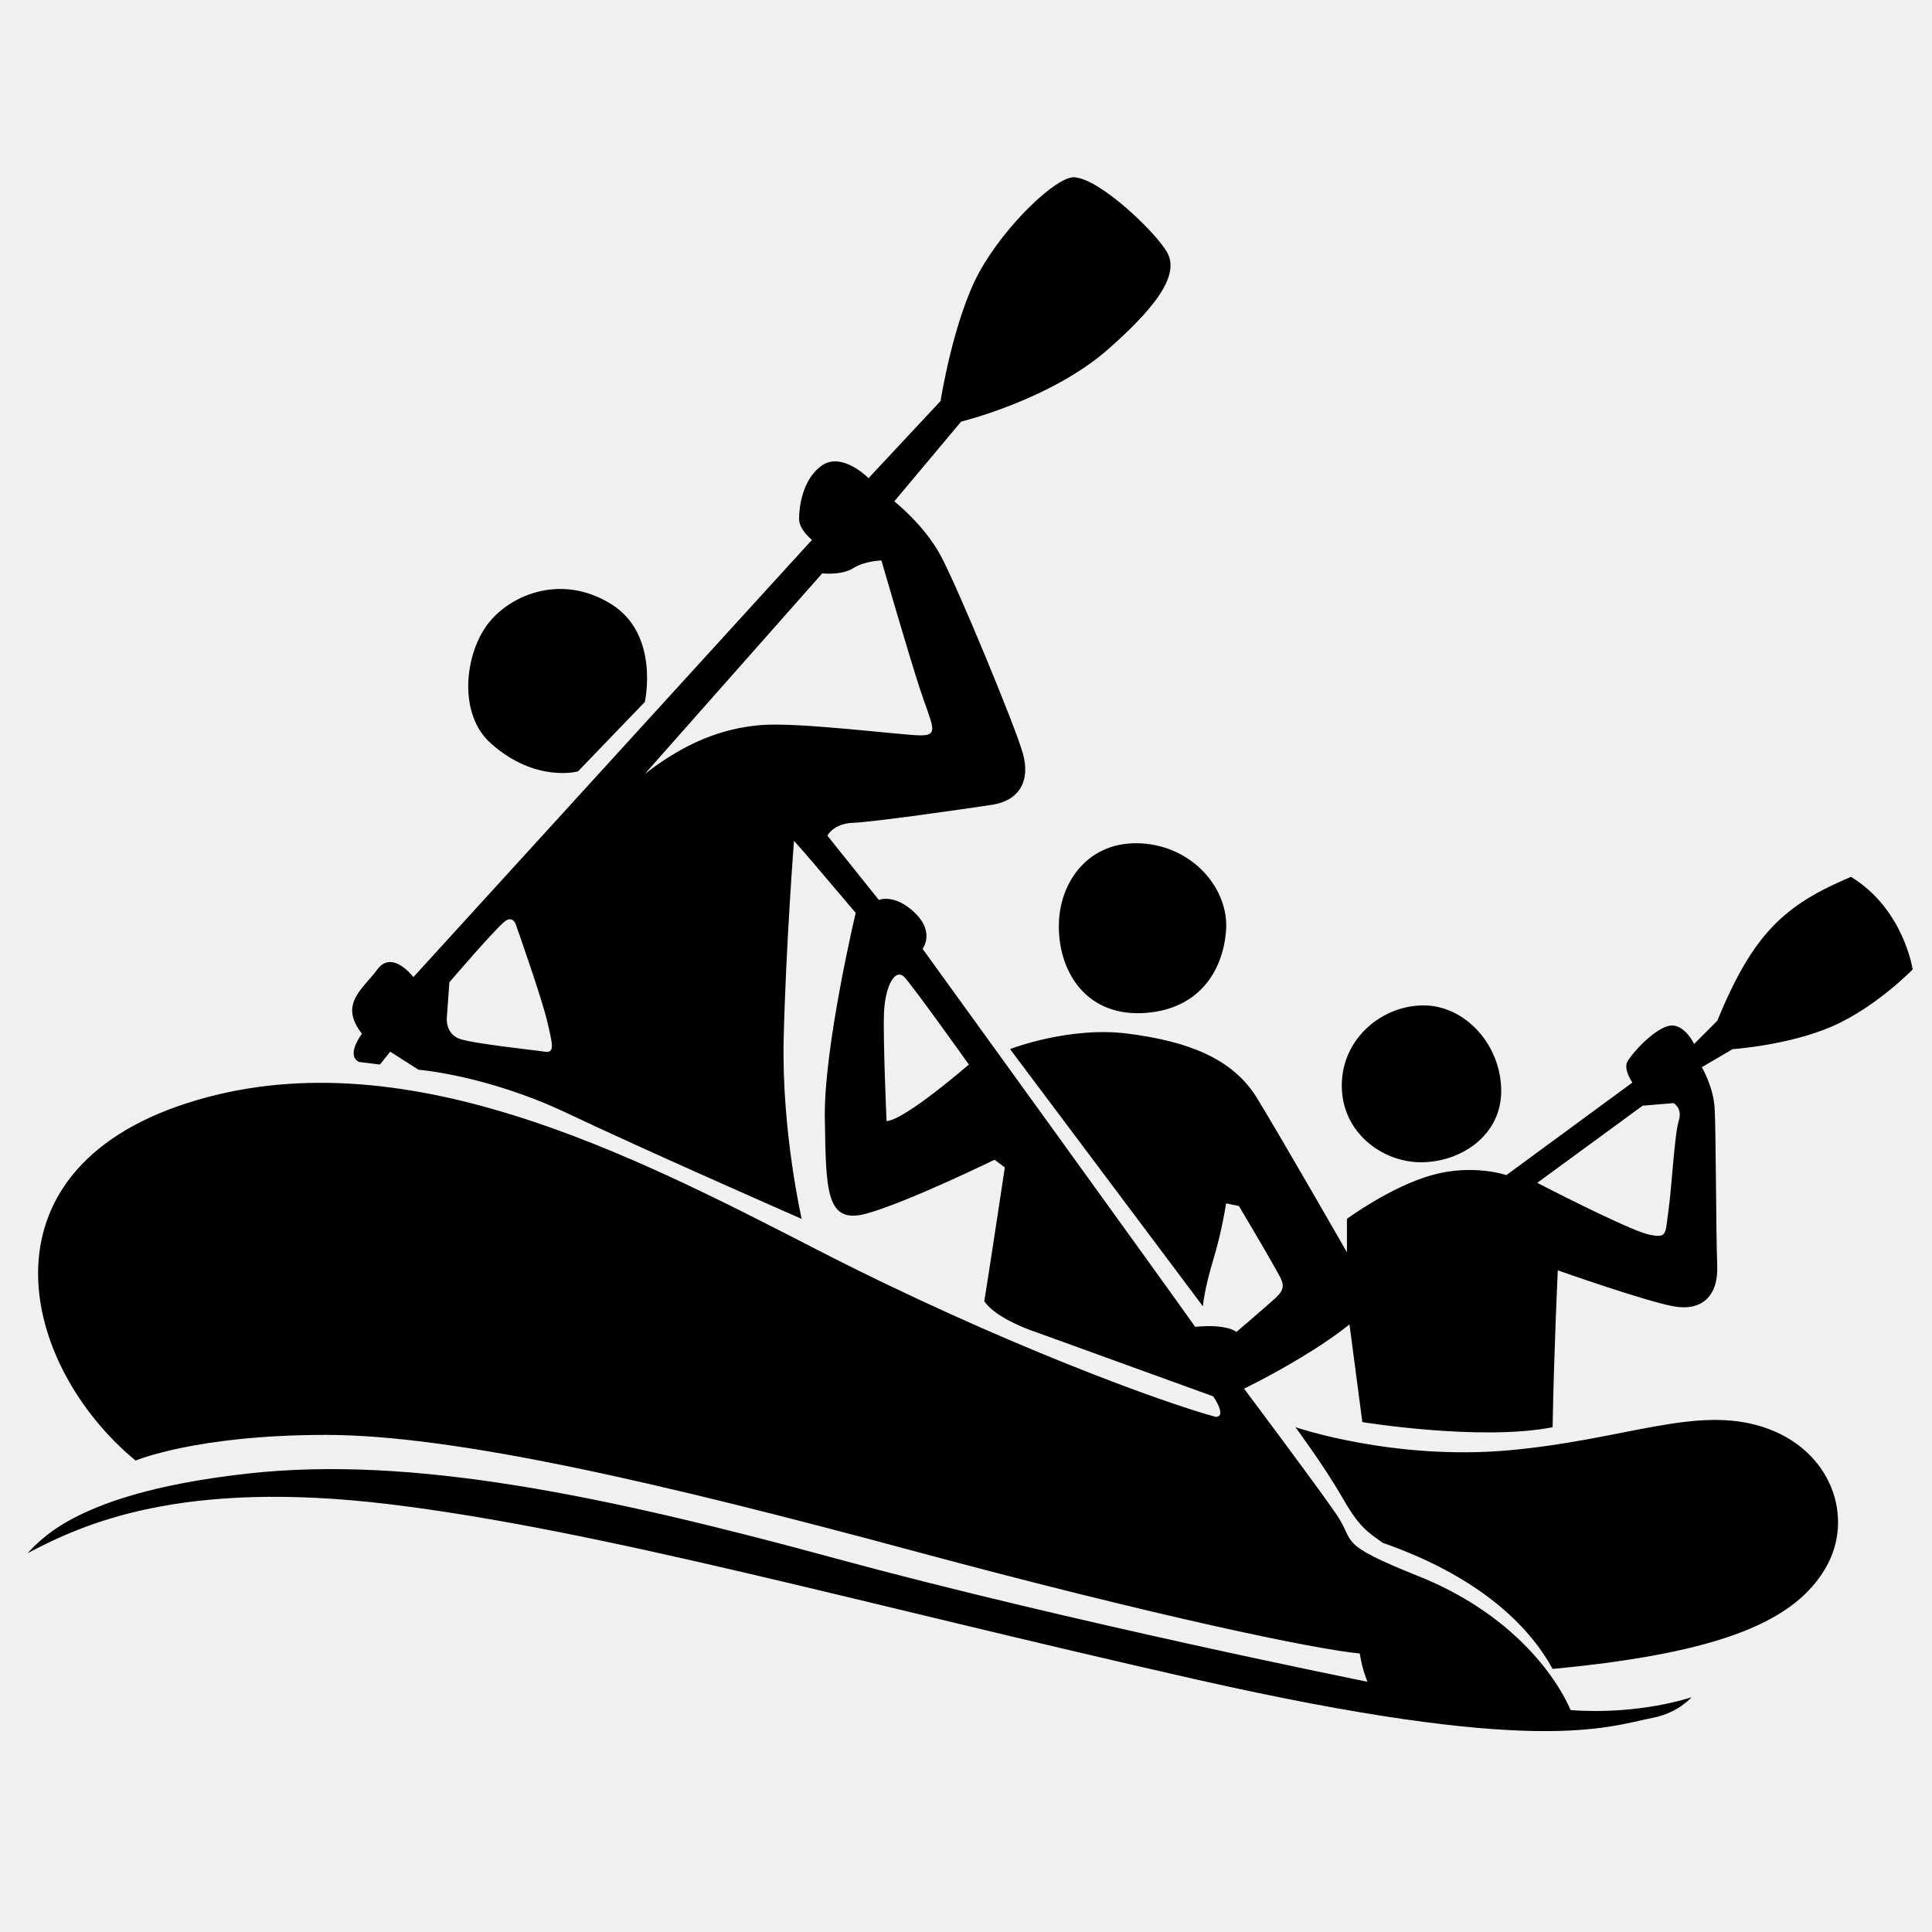
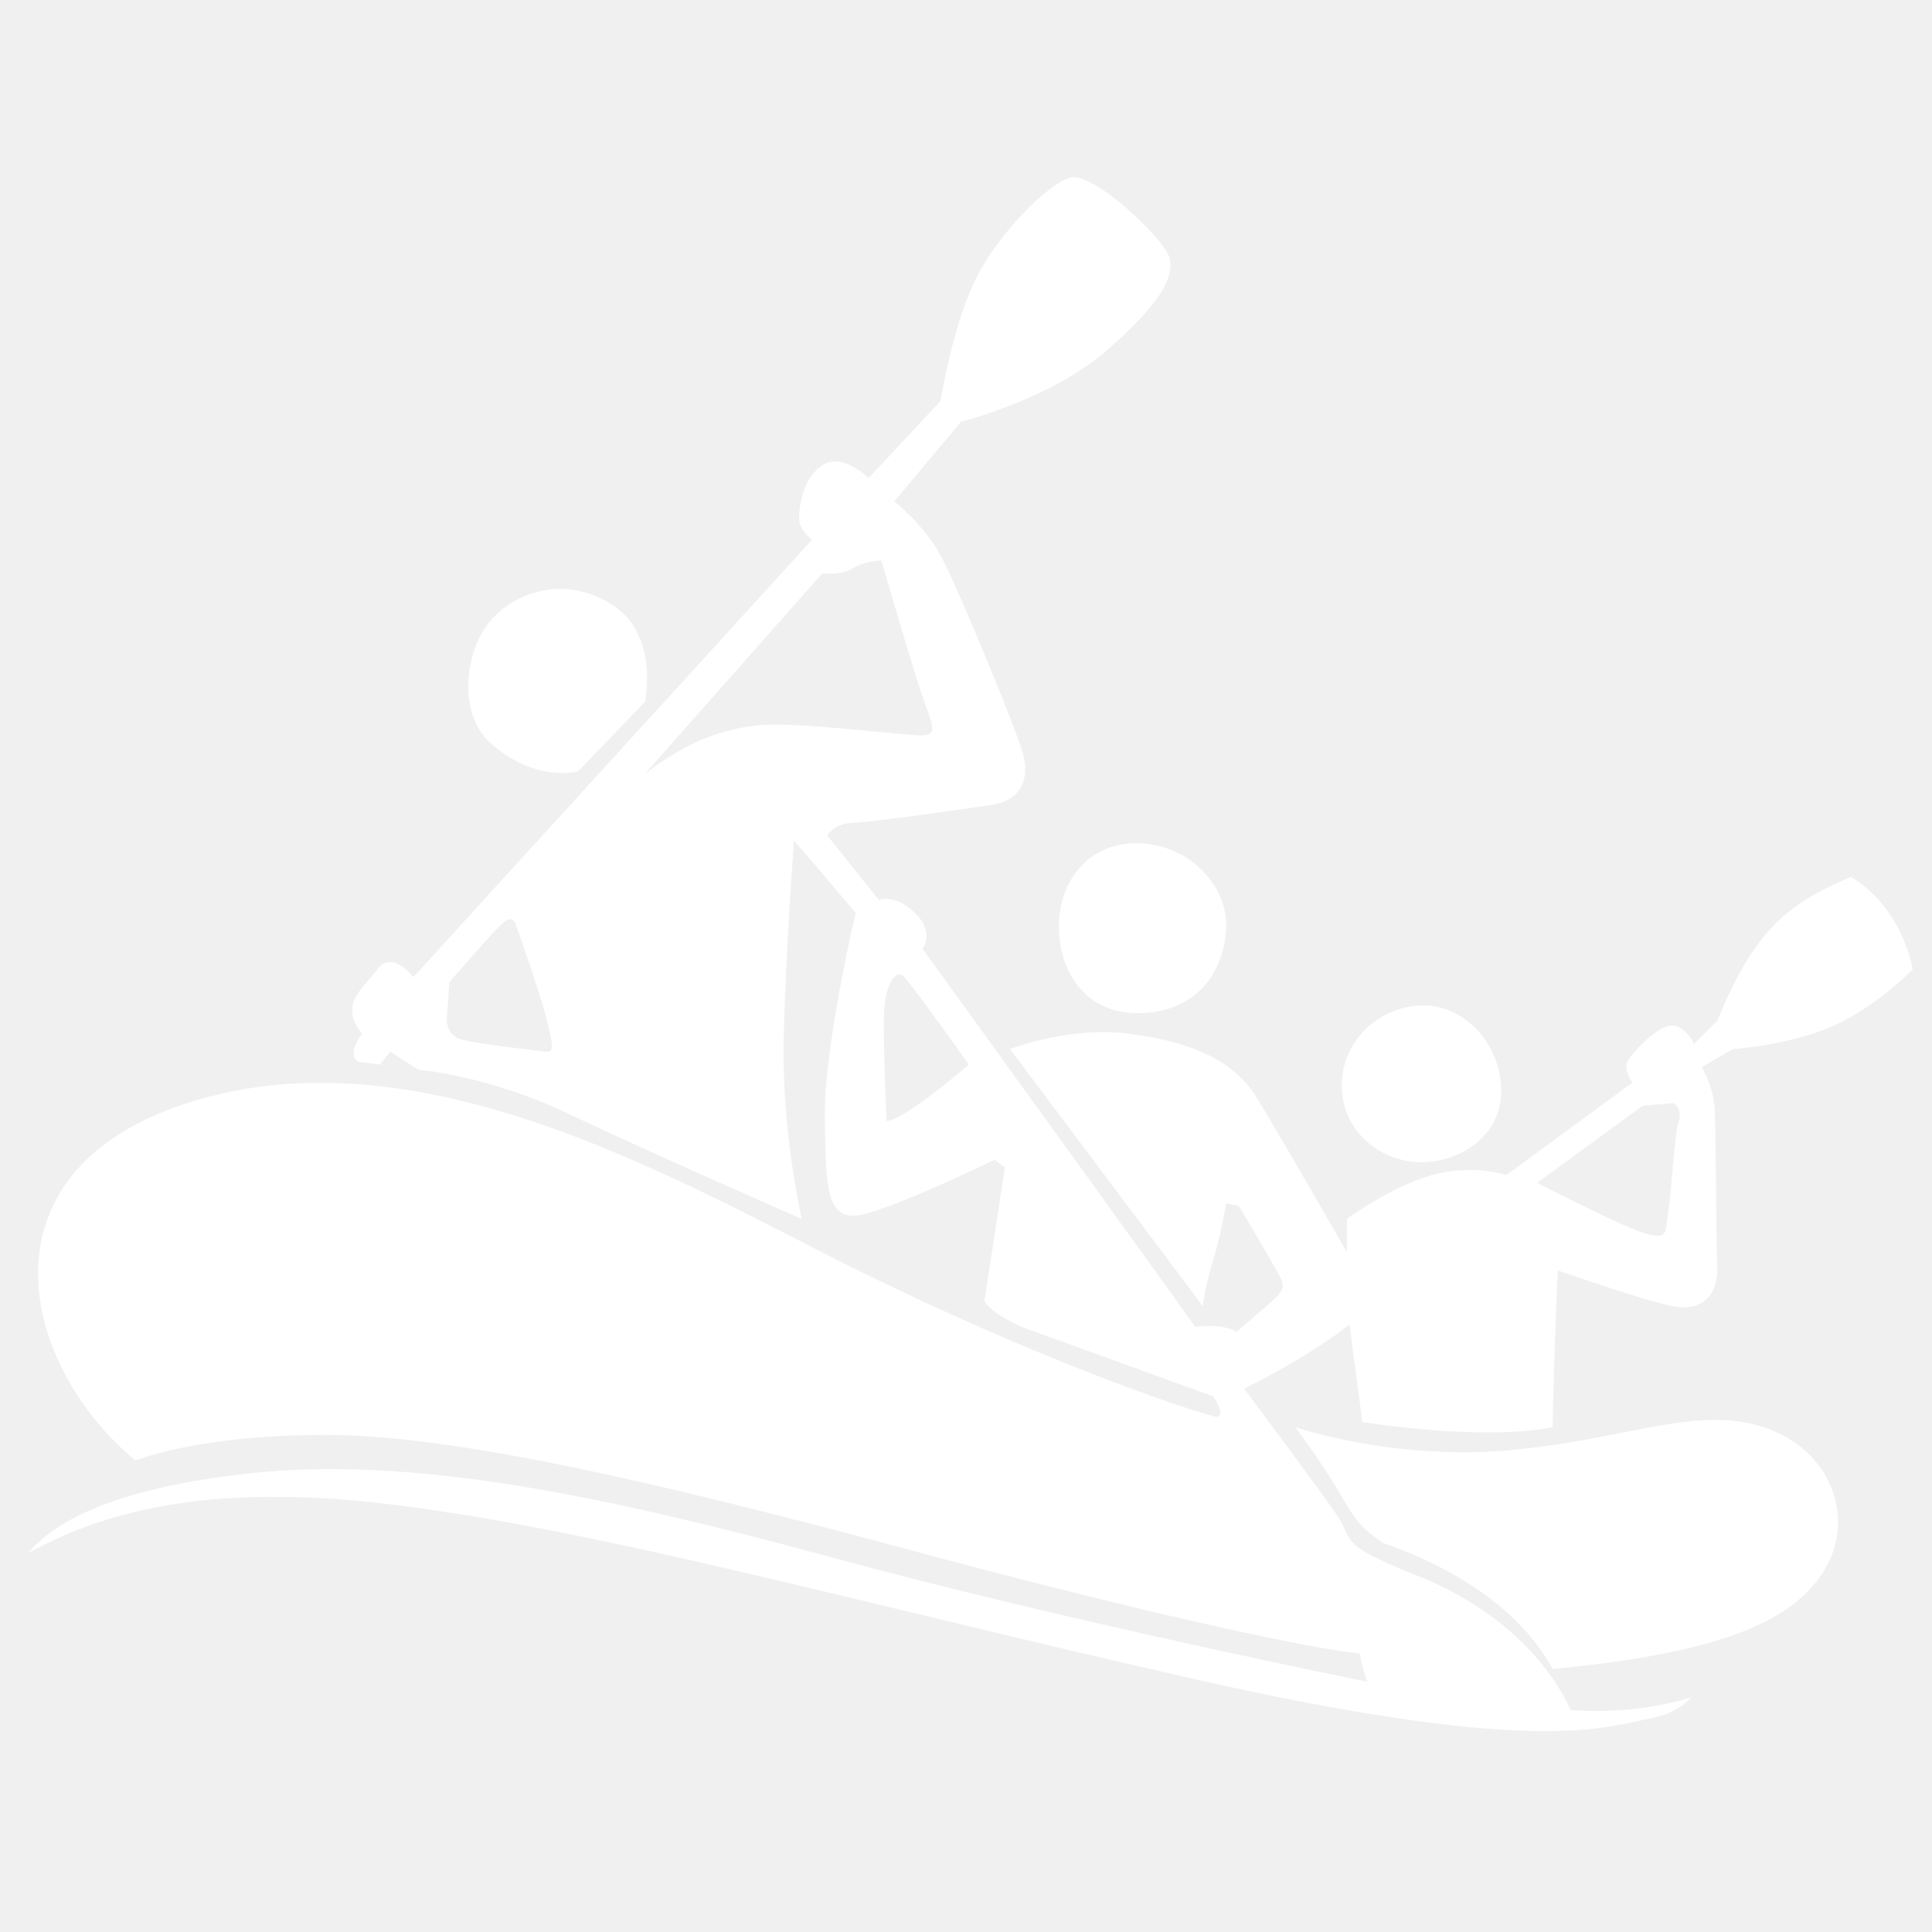
<svg xmlns="http://www.w3.org/2000/svg" version="1.1" id="Your_Icon" x="0px" y="0px" width="100px" height="100px" viewBox="0 0 100 100" enable-background="new 0 0 100 100" xml:space="preserve">
  <g>
    <g>
-       <path fill-rule="evenodd" clip-rule="evenodd" d="M95.806,45.385c-3.46,1.464-5.058,2.929-6.923,7.453    c-0.599,0.6-1.196,1.198-1.196,1.198s-0.532-1.132-1.332-0.932c-0.798,0.2-1.93,1.464-2.13,1.864    c-0.199,0.399,0.267,1.065,0.267,1.065l-6.523,4.791c0,0-1.729-0.599-3.858,0c-2.131,0.598-4.394,2.264-4.394,2.264v1.73    c0,0-3.395-5.925-4.658-7.988c-1.267-2.063-3.596-2.929-6.656-3.327c-3.062-0.399-6.123,0.798-6.123,0.798l9.981,13.311    c0,0,0.068-0.864,0.534-2.395c0.466-1.531,0.665-2.93,0.665-2.93l0.667,0.135c0,0,1.463,2.463,1.862,3.192    c0.4,0.733,0.665,1,0,1.599s-1.995,1.73-1.995,1.73s-0.439-0.43-2.132-0.266C60.517,66.762,47.752,49.11,47.752,49.11    s0.657-0.844-0.399-1.862s-1.864-0.666-1.864-0.666l-2.663-3.328c0,0,0.304-0.631,1.332-0.666    c1.026-0.035,5.786-0.719,7.187-0.931c1.402-0.213,2.002-1.228,1.598-2.662s-3.398-8.66-4.26-10.25    c-0.861-1.591-2.395-2.796-2.395-2.796l3.46-4.126c0,0,4.62-1.127,7.587-3.728c2.968-2.599,3.637-4.053,3.062-5.058    c-0.576-1.004-3.438-3.775-4.792-3.861c-0.916-0.058-3.592,2.486-4.925,4.925c-1.333,2.439-1.998,6.656-1.998,6.656l-3.727,3.993    c0,0-1.345-1.375-2.396-0.666c-1.052,0.711-1.206,2.245-1.198,2.795c0.008,0.551,0.666,1.065,0.666,1.065L21.396,50.576    c0,0-1.087-1.448-1.864-0.4c-0.777,1.049-2,1.793-0.799,3.328c-0.88,1.258-0.133,1.465-0.133,1.465l1.065,0.132l0.533-0.666    l1.464,0.934c0,0,3.537,0.275,7.72,2.261c4.183,1.987,12.113,5.46,12.113,5.46s-1.044-4.554-0.932-9.318    c0.113-4.767,0.533-10.249,0.533-10.249s0.206,0.211,0.932,1.063c0.869,1.021,2.263,2.663,2.263,2.663s-1.662,6.985-1.598,10.647    c0.064,3.665,0.033,5.495,2.129,4.926c2.098-0.568,6.656-2.794,6.656-2.794l0.532,0.398c0,0-0.923,6.12-1.064,6.921    c0.62,0.94,2.662,1.598,2.662,1.598l9.185,3.328c0,0,0.74,1.05,0.133,1.064c-2.547-0.68-11.036-3.724-20.632-8.65    c-9.596-4.931-21.569-11.147-32.613-7.589C-1.362,60.657,1.054,70.675,7.019,75.6c0,0,3.129-1.33,9.851-1.33    c6.723,0,17.505,2.529,30.35,5.989c12.845,3.462,20.965,5.126,23.161,5.325c0.134,0.865,0.399,1.464,0.399,1.464    s-15.573-3.129-27.554-6.39c-11.979-3.261-21.896-5.324-30.349-4.393C4.424,77.198,2.295,79.461,1.43,80.392    c2.795-1.465,7.853-3.86,18.769-2.528c10.915,1.331,24.025,5.059,41.663,9.053c17.637,3.992,21.225,2.489,23.695,1.995    c1.331-0.266,1.997-1.065,1.997-1.065s-2.663,0.932-6.258,0.667c-0.997-2.263-3.527-5.193-7.853-6.922    c-4.326-1.731-3.261-1.731-4.26-3.194c-0.998-1.466-4.792-6.522-4.792-6.522s1.265-0.6,2.929-1.599    c1.664-0.998,2.529-1.729,2.529-1.729l0.665,5.059c0,0,6.123,0.999,9.849,0.266c0.067-3.86,0.268-8.12,0.268-8.12    s4.525,1.597,5.99,1.862c1.463,0.268,2.33-0.53,2.262-2.128c-0.065-1.599-0.065-6.988-0.133-8.12    c-0.066-1.131-0.666-2.13-0.666-2.13l1.599-0.933c0,0,2.928-0.2,5.191-1.197C97.138,52.106,99,50.176,99,50.176    S98.534,47.048,95.806,45.385z M28.185,54.435c-0.549-0.089-3.657-0.407-4.393-0.664c-0.735-0.258-0.666-1.066-0.666-1.066    l0.133-1.862c0,0,2.521-2.946,2.929-3.194c0.406-0.25,0.532,0.265,0.532,0.265s1.308,3.696,1.597,4.926    C28.606,54.067,28.734,54.525,28.185,54.435z M39.366,37.531c-1.95,0.168-3.839,0.864-5.99,2.528l9.184-10.383    c0,0,0.986,0.118,1.598-0.266c0.611-0.383,1.464-0.4,1.464-0.4s1.377,4.763,1.996,6.656c0.62,1.894,1.046,2.414,0,2.396    C46.573,38.045,41.316,37.364,39.366,37.531z M45.889,58.029c0,0-0.188-4.167-0.134-5.589c0.056-1.424,0.595-2.41,1.096-1.822    c0.664,0.781,3.297,4.482,3.297,4.482S46.86,57.96,45.889,58.029z M86.888,58.029c-0.218,0.686-0.362,3.498-0.533,4.659    c-0.171,1.16-0.017,1.444-1.064,1.197c-1.049-0.244-5.725-2.661-5.725-2.661l5.458-3.994l1.598-0.133    C86.621,57.098,87.104,57.343,86.888,58.029z M91.279,73.87c-3.505-1.147-7.175,0.66-13.177,1.197    c-6.002,0.538-11.05-1.197-11.05-1.197s1.512,2.049,2.397,3.595c0.885,1.545,1.264,1.782,2.129,2.395    c4.542,1.584,7.391,3.965,8.784,6.523c8.958-0.843,12.549-2.559,14.112-5.191C96.037,78.556,94.786,75.017,91.279,73.87z     M29.916,39.927l3.461-3.594c0,0,0.784-3.484-1.731-5.058c-2.664-1.667-5.428-0.421-6.523,1.198    c-1.095,1.619-1.359,4.528,0.267,5.989C27.705,40.542,29.916,39.927,29.916,39.927z M54.808,47.78    c-0.069,2.427,1.338,4.761,4.259,4.66c2.92-0.104,4.225-2.118,4.393-4.261c0.169-2.143-1.693-4.377-4.393-4.526    C56.368,43.505,54.87,45.606,54.808,47.78z M73.576,60.159c2.028-0.013,4.145-1.373,4.126-3.727s-1.855-4.376-3.992-4.392    c-2.14-0.018-4.244,1.68-4.26,4.126C69.434,58.611,71.547,60.172,73.576,60.159z" />
+       <path style="fill:white;" fill-rule="evenodd" clip-rule="evenodd" d="M95.806,45.385c-3.46,1.464-5.058,2.929-6.923,7.453    c-0.599,0.6-1.196,1.198-1.196,1.198s-0.532-1.132-1.332-0.932c-0.798,0.2-1.93,1.464-2.13,1.864    c-0.199,0.399,0.267,1.065,0.267,1.065l-6.523,4.791c0,0-1.729-0.599-3.858,0c-2.131,0.598-4.394,2.264-4.394,2.264v1.73    c0,0-3.395-5.925-4.658-7.988c-1.267-2.063-3.596-2.929-6.656-3.327c-3.062-0.399-6.123,0.798-6.123,0.798l9.981,13.311    c0,0,0.068-0.864,0.534-2.395c0.466-1.531,0.665-2.93,0.665-2.93l0.667,0.135c0,0,1.463,2.463,1.862,3.192    c0.4,0.733,0.665,1,0,1.599s-1.995,1.73-1.995,1.73s-0.439-0.43-2.132-0.266C60.517,66.762,47.752,49.11,47.752,49.11    s0.657-0.844-0.399-1.862s-1.864-0.666-1.864-0.666l-2.663-3.328c0,0,0.304-0.631,1.332-0.666    c1.026-0.035,5.786-0.719,7.187-0.931c1.402-0.213,2.002-1.228,1.598-2.662s-3.398-8.66-4.26-10.25    c-0.861-1.591-2.395-2.796-2.395-2.796l3.46-4.126c0,0,4.62-1.127,7.587-3.728c2.968-2.599,3.637-4.053,3.062-5.058    c-0.576-1.004-3.438-3.775-4.792-3.861c-0.916-0.058-3.592,2.486-4.925,4.925c-1.333,2.439-1.998,6.656-1.998,6.656l-3.727,3.993    c0,0-1.345-1.375-2.396-0.666c-1.052,0.711-1.206,2.245-1.198,2.795c0.008,0.551,0.666,1.065,0.666,1.065L21.396,50.576    c0,0-1.087-1.448-1.864-0.4c-0.777,1.049-2,1.793-0.799,3.328c-0.88,1.258-0.133,1.465-0.133,1.465l1.065,0.132l0.533-0.666    l1.464,0.934c0,0,3.537,0.275,7.72,2.261c4.183,1.987,12.113,5.46,12.113,5.46s-1.044-4.554-0.932-9.318    c0.113-4.767,0.533-10.249,0.533-10.249s0.206,0.211,0.932,1.063c0.869,1.021,2.263,2.663,2.263,2.663s-1.662,6.985-1.598,10.647    c0.064,3.665,0.033,5.495,2.129,4.926c2.098-0.568,6.656-2.794,6.656-2.794l0.532,0.398c0,0-0.923,6.12-1.064,6.921    c0.62,0.94,2.662,1.598,2.662,1.598l9.185,3.328c0,0,0.74,1.05,0.133,1.064c-2.547-0.68-11.036-3.724-20.632-8.65    c-9.596-4.931-21.569-11.147-32.613-7.589C-1.362,60.657,1.054,70.675,7.019,75.6c0,0,3.129-1.33,9.851-1.33    c6.723,0,17.505,2.529,30.35,5.989c12.845,3.462,20.965,5.126,23.161,5.325c0.134,0.865,0.399,1.464,0.399,1.464    s-15.573-3.129-27.554-6.39c-11.979-3.261-21.896-5.324-30.349-4.393C4.424,77.198,2.295,79.461,1.43,80.392    c2.795-1.465,7.853-3.86,18.769-2.528c10.915,1.331,24.025,5.059,41.663,9.053c17.637,3.992,21.225,2.489,23.695,1.995    c1.331-0.266,1.997-1.065,1.997-1.065s-2.663,0.932-6.258,0.667c-0.997-2.263-3.527-5.193-7.853-6.922    c-4.326-1.731-3.261-1.731-4.26-3.194c-0.998-1.466-4.792-6.522-4.792-6.522s1.265-0.6,2.929-1.599    c1.664-0.998,2.529-1.729,2.529-1.729l0.665,5.059c0,0,6.123,0.999,9.849,0.266c0.067-3.86,0.268-8.12,0.268-8.12    s4.525,1.597,5.99,1.862c1.463,0.268,2.33-0.53,2.262-2.128c-0.065-1.599-0.065-6.988-0.133-8.12    c-0.066-1.131-0.666-2.13-0.666-2.13l1.599-0.933c0,0,2.928-0.2,5.191-1.197C97.138,52.106,99,50.176,99,50.176    S98.534,47.048,95.806,45.385z M28.185,54.435c-0.549-0.089-3.657-0.407-4.393-0.664c-0.735-0.258-0.666-1.066-0.666-1.066    l0.133-1.862c0,0,2.521-2.946,2.929-3.194c0.406-0.25,0.532,0.265,0.532,0.265s1.308,3.696,1.597,4.926    C28.606,54.067,28.734,54.525,28.185,54.435z M39.366,37.531c-1.95,0.168-3.839,0.864-5.99,2.528l9.184-10.383    c0,0,0.986,0.118,1.598-0.266c0.611-0.383,1.464-0.4,1.464-0.4s1.377,4.763,1.996,6.656c0.62,1.894,1.046,2.414,0,2.396    C46.573,38.045,41.316,37.364,39.366,37.531z M45.889,58.029c0,0-0.188-4.167-0.134-5.589c0.056-1.424,0.595-2.41,1.096-1.822    c0.664,0.781,3.297,4.482,3.297,4.482S46.86,57.96,45.889,58.029z M86.888,58.029c-0.218,0.686-0.362,3.498-0.533,4.659    c-0.171,1.16-0.017,1.444-1.064,1.197c-1.049-0.244-5.725-2.661-5.725-2.661l5.458-3.994l1.598-0.133    C86.621,57.098,87.104,57.343,86.888,58.029z M91.279,73.87c-3.505-1.147-7.175,0.66-13.177,1.197    c-6.002,0.538-11.05-1.197-11.05-1.197s1.512,2.049,2.397,3.595c0.885,1.545,1.264,1.782,2.129,2.395    c4.542,1.584,7.391,3.965,8.784,6.523c8.958-0.843,12.549-2.559,14.112-5.191C96.037,78.556,94.786,75.017,91.279,73.87z     M29.916,39.927l3.461-3.594c0,0,0.784-3.484-1.731-5.058c-2.664-1.667-5.428-0.421-6.523,1.198    c-1.095,1.619-1.359,4.528,0.267,5.989C27.705,40.542,29.916,39.927,29.916,39.927z M54.808,47.78    c-0.069,2.427,1.338,4.761,4.259,4.66c2.92-0.104,4.225-2.118,4.393-4.261c0.169-2.143-1.693-4.377-4.393-4.526    C56.368,43.505,54.87,45.606,54.808,47.78z M73.576,60.159c2.028-0.013,4.145-1.373,4.126-3.727s-1.855-4.376-3.992-4.392    c-2.14-0.018-4.244,1.68-4.26,4.126C69.434,58.611,71.547,60.172,73.576,60.159z" />
    </g>
  </g>
</svg>
